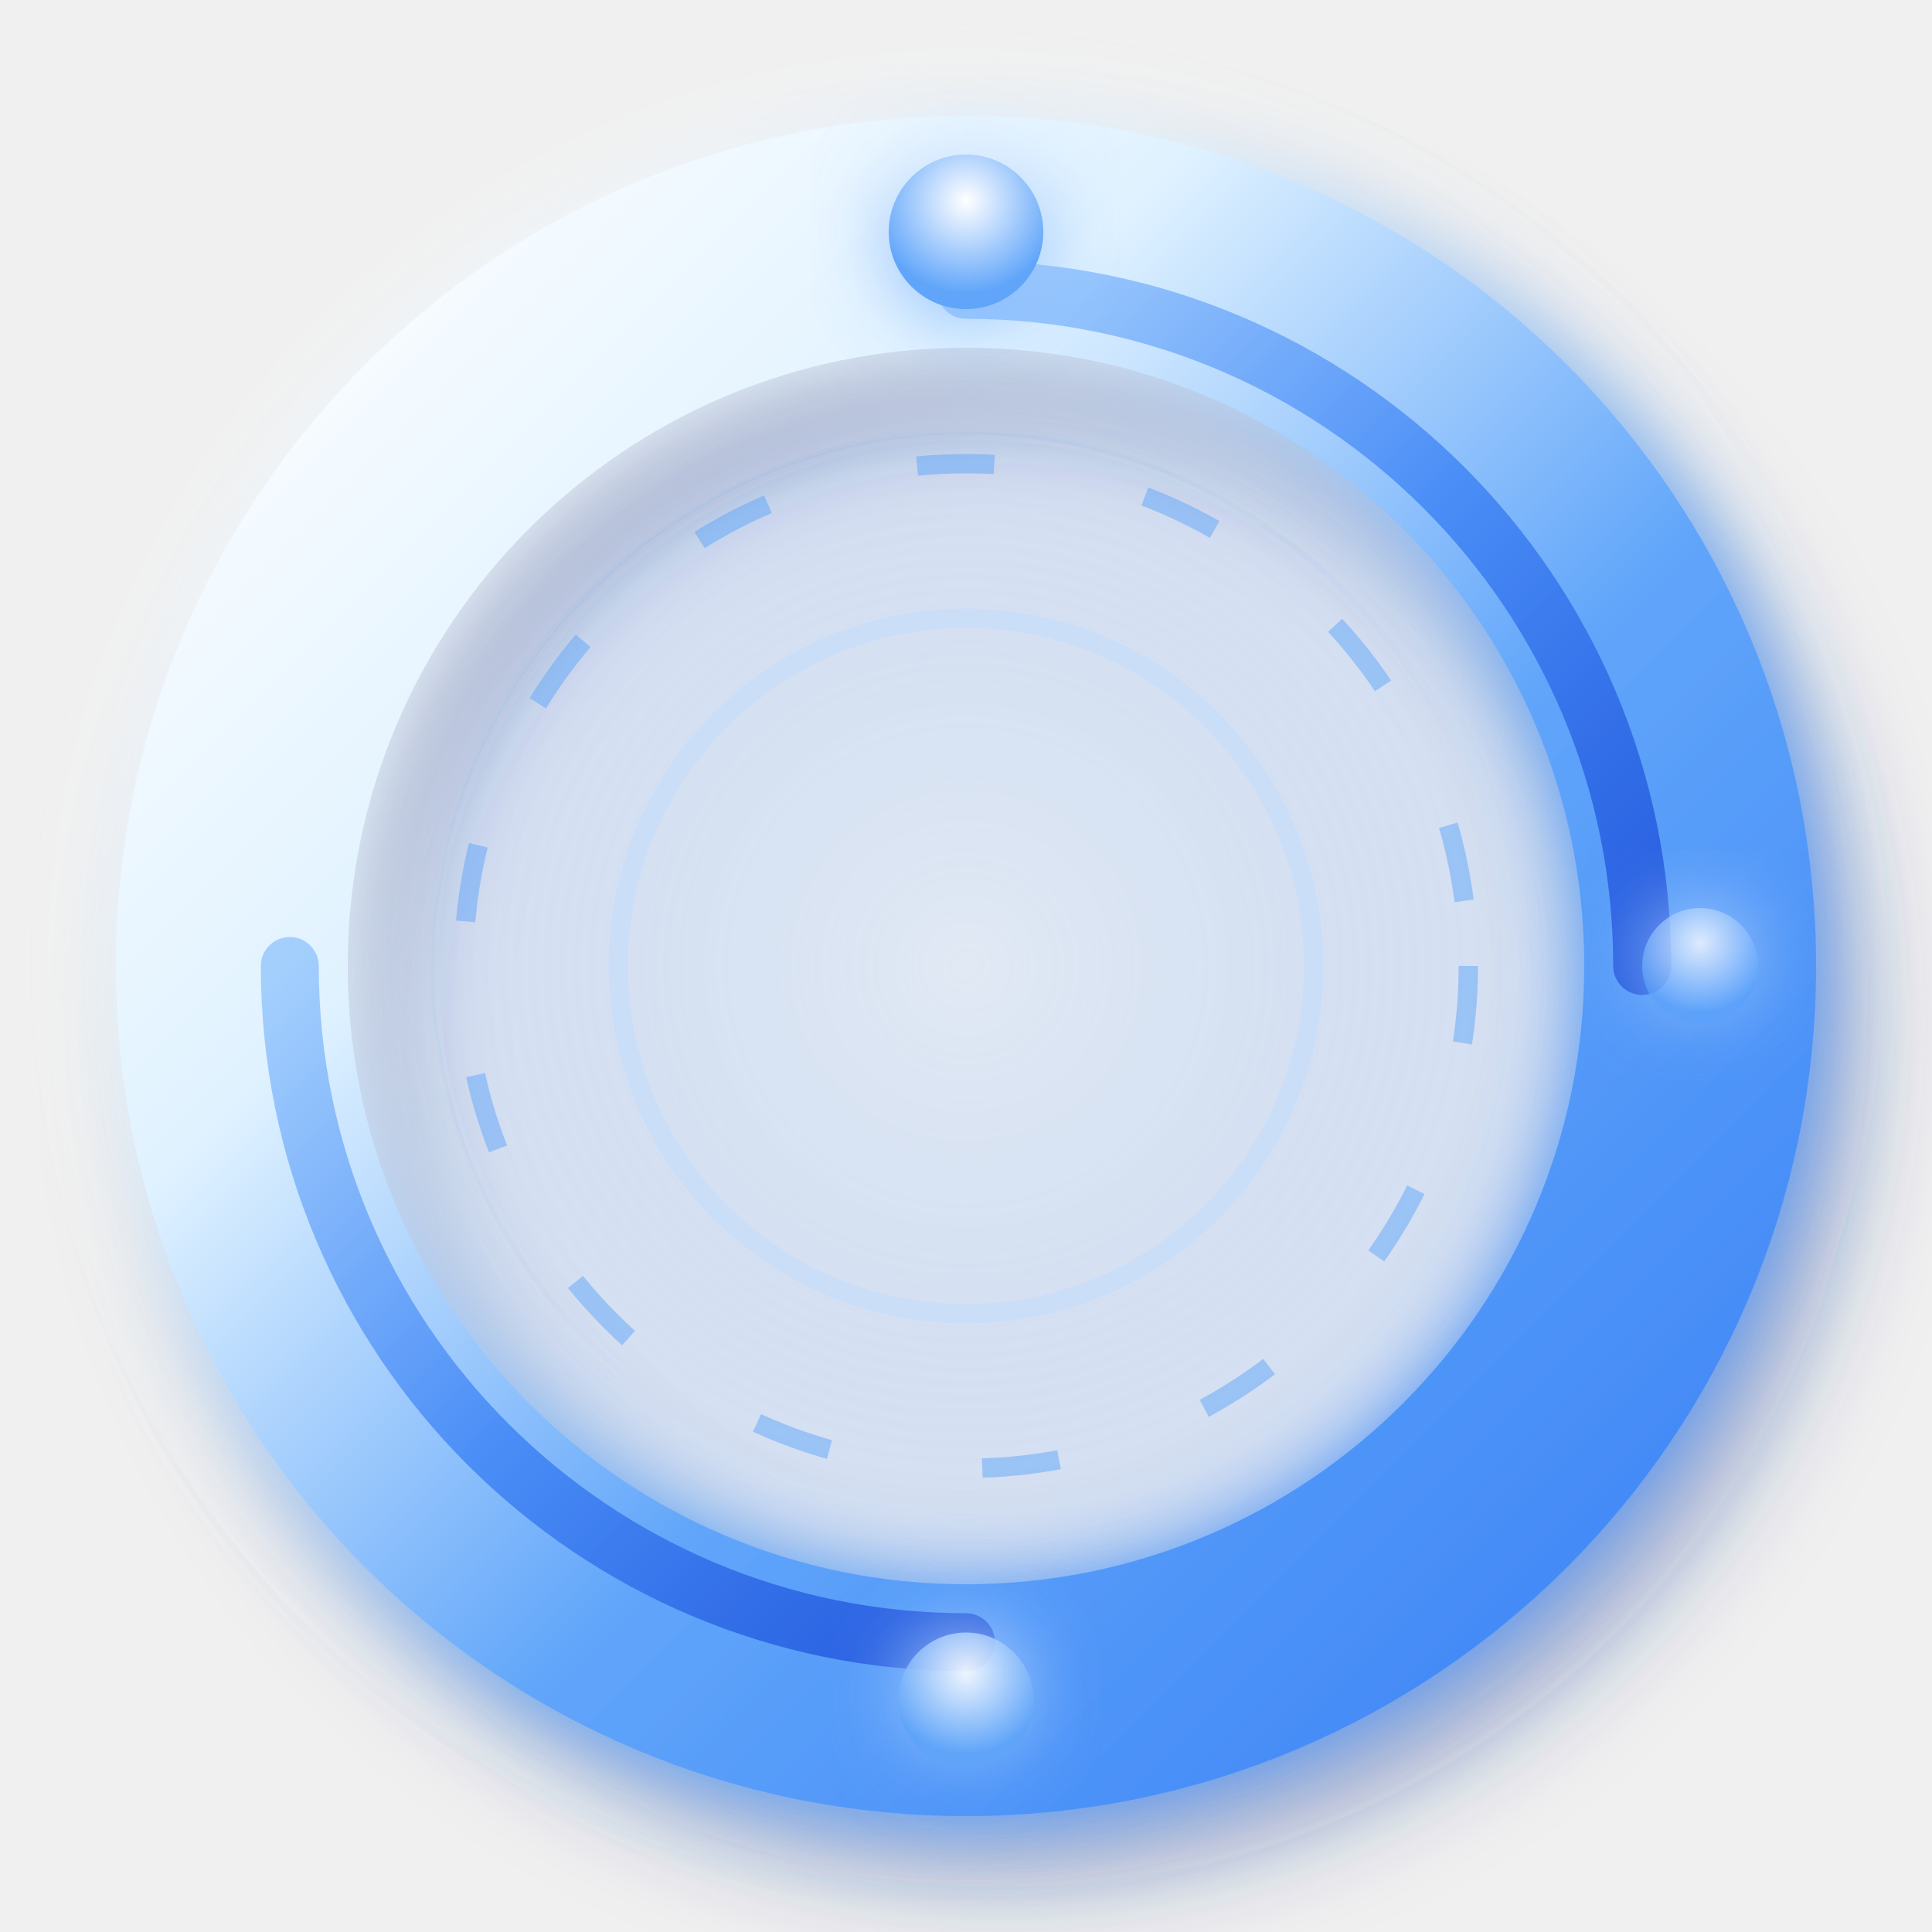
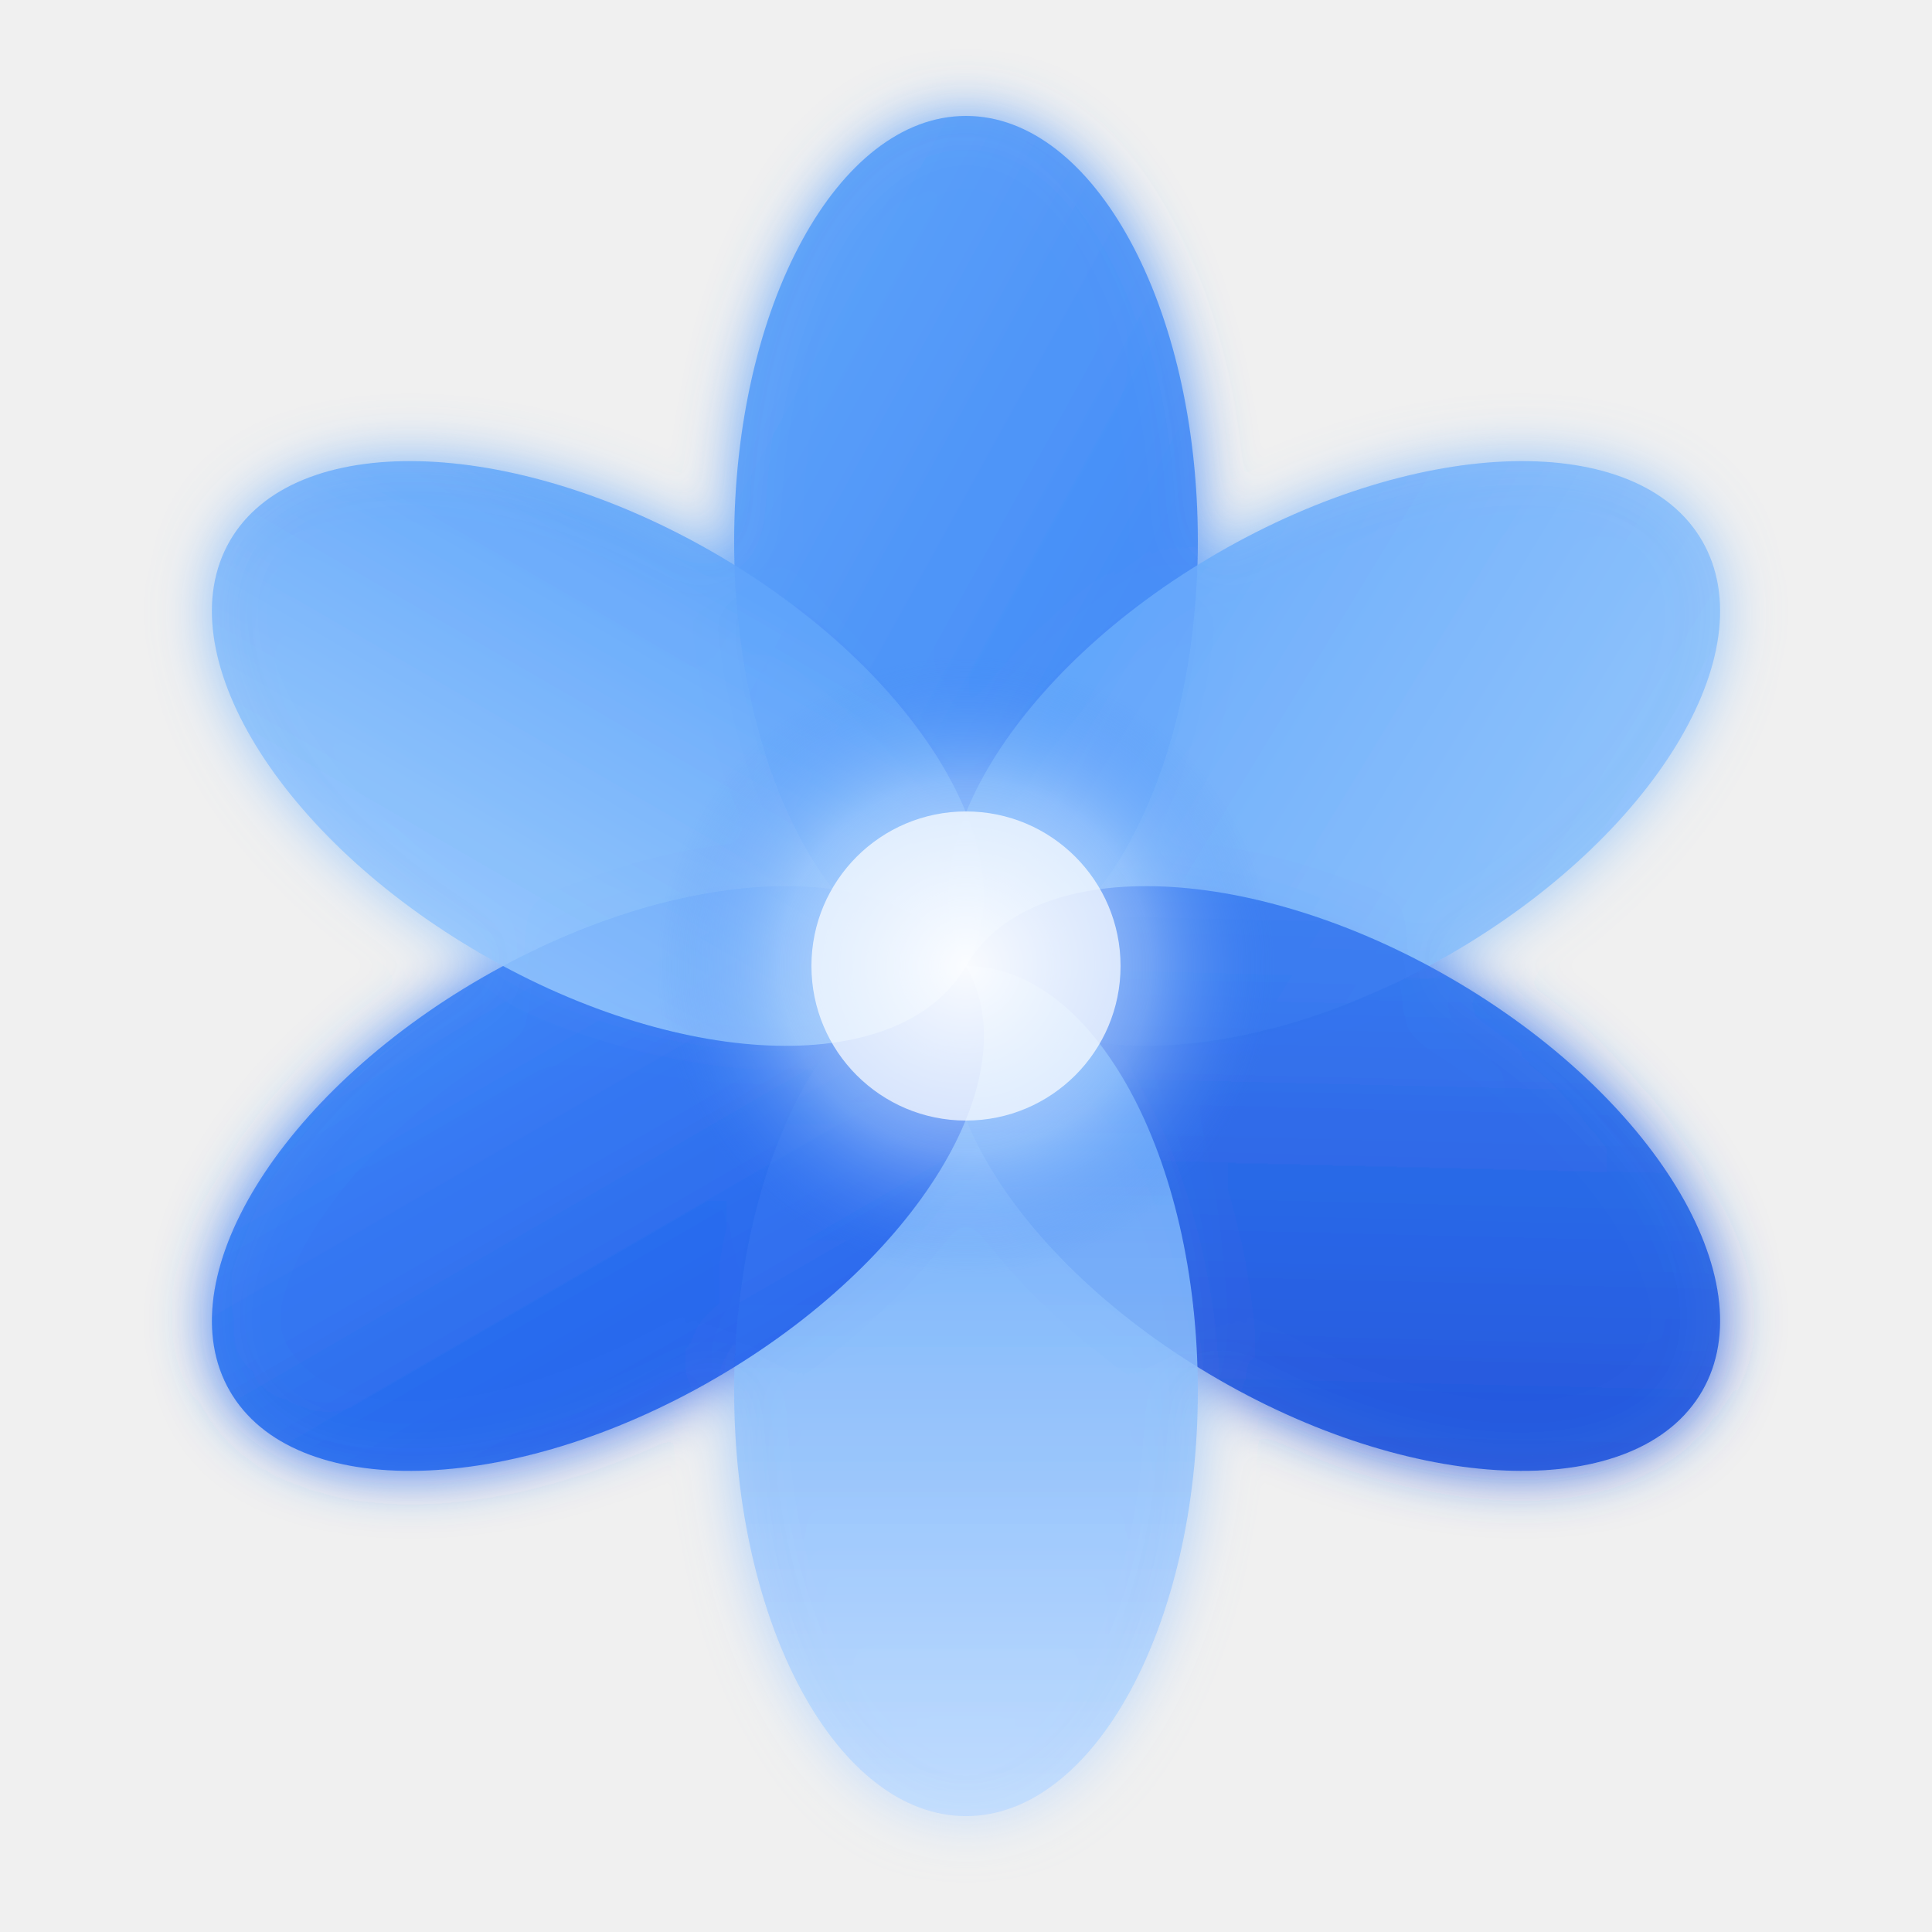
<svg xmlns="http://www.w3.org/2000/svg" viewBox="0 0 100 100" width="100" height="100">
  <defs>
-     <linearGradient id="ringGradient" x1="0%" y1="0%" x2="100%" y2="100%">
-       <stop offset="0%" stop-color="#ffffff" stop-opacity="1" />
-       <stop offset="30%" stop-color="#e0f2ff" stop-opacity="1" />
-       <stop offset="60%" stop-color="#60a5fa" stop-opacity="1" />
-       <stop offset="100%" stop-color="#3b82f6" stop-opacity="1" />
+     <linearGradient id="petal1" x1="0%" y1="0%" x2="100%" y2="100%">
+       <stop offset="0%" stop-color="#60a5fa" />
+       <stop offset="100%" stop-color="#3b82f6" />
    </linearGradient>
-     <radialGradient id="innerGlow" cx="50%" cy="50%" r="50%">
-       <stop offset="0%" stop-color="#bfdbfe" stop-opacity="0.6" />
-       <stop offset="70%" stop-color="#3b82f6" stop-opacity="0.3" />
-       <stop offset="100%" stop-color="#1e40af" stop-opacity="0" />
+     <linearGradient id="petal2" x1="100%" y1="0%" x2="0%" y2="100%">
+       <stop offset="0%" stop-color="#93c5fd" />
+       <stop offset="100%" stop-color="#60a5fa" />
+     </linearGradient>
+     <linearGradient id="petal3" x1="0%" y1="100%" x2="100%" y2="0%">
+       <stop offset="0%" stop-color="#3b82f6" />
+       <stop offset="100%" stop-color="#1d4ed8" />
+     </linearGradient>
+     <linearGradient id="petal4" x1="50%" y1="0%" x2="50%" y2="100%">
+       <stop offset="0%" stop-color="#bfdbfe" />
+       <stop offset="100%" stop-color="#60a5fa" />
+     </linearGradient>
+     <linearGradient id="petal5" x1="0%" y1="50%" x2="100%" y2="50%">
+       <stop offset="0%" stop-color="#2563eb" />
+       <stop offset="100%" stop-color="#3b82f6" />
+     </linearGradient>
+     <linearGradient id="petal6" x1="100%" y1="50%" x2="0%" y2="50%">
+       <stop offset="0%" stop-color="#60a5fa" />
+       <stop offset="100%" stop-color="#93c5fd" />
+     </linearGradient>
+     <radialGradient id="centerGlow" cx="50%" cy="50%" r="50%">
+       <stop offset="0%" stop-color="#ffffff" stop-opacity="0.9" />
+       <stop offset="60%" stop-color="#bfdbfe" stop-opacity="0.4" />
+       <stop offset="100%" stop-color="#3b82f6" stop-opacity="0" />
    </radialGradient>
-     <filter id="glow" x="-50%" y="-50%" width="200%" height="200%">
-       <feGaussianBlur stdDeviation="2" result="coloredBlur" />
+     <filter id="softGlow" x="-20%" y="-20%" width="140%" height="140%">
+       <feGaussianBlur stdDeviation="1.5" result="blur" />
      <feMerge>
-         <feMergeNode in="coloredBlur" />
+         <feMergeNode in="blur" />
        <feMergeNode in="SourceGraphic" />
      </feMerge>
    </filter>
-     <filter id="shadow" x="-20%" y="-20%" width="140%" height="140%">
-       <feDropShadow dx="2" dy="3" stdDeviation="2" flood-color="#1e3a8a" flood-opacity="0.35" />
-     </filter>
-     <radialGradient id="dotGradient" cx="50%" cy="30%" r="60%">
-       <stop offset="0%" stop-color="#ffffff" />
-       <stop offset="100%" stop-color="#60a5fa" />
-     </radialGradient>
-     <linearGradient id="arcGradient" x1="0%" y1="0%" x2="100%" y2="100%">
-       <stop offset="0%" stop-color="#93c5fd" />
-       <stop offset="50%" stop-color="#3b82f6" />
-       <stop offset="100%" stop-color="#1d4ed8" />
-     </linearGradient>
  </defs>
-   <circle cx="50" cy="50" r="42" fill="url(#innerGlow)" opacity="0.5" />
-   <g filter="url(#shadow)">
-     <circle cx="50" cy="50" r="38" fill="none" stroke="url(#ringGradient)" stroke-width="12" filter="url(#glow)" />
+   <g filter="url(#softGlow)">
+     <ellipse cx="50" cy="28" rx="12" ry="22" fill="url(#petal1)" opacity="0.9" transform="rotate(0 50 50)" />
+     <ellipse cx="50" cy="28" rx="12" ry="22" fill="url(#petal2)" opacity="0.85" transform="rotate(60 50 50)" />
+     <ellipse cx="50" cy="28" rx="12" ry="22" fill="url(#petal3)" opacity="0.9" transform="rotate(120 50 50)" />
+     <ellipse cx="50" cy="28" rx="12" ry="22" fill="url(#petal4)" opacity="0.85" transform="rotate(180 50 50)" />
+     <ellipse cx="50" cy="28" rx="12" ry="22" fill="url(#petal5)" opacity="0.9" transform="rotate(240 50 50)" />
+     <ellipse cx="50" cy="28" rx="12" ry="22" fill="url(#petal6)" opacity="0.85" transform="rotate(300 50 50)" />
  </g>
-   <path d="M 50 15 A 35 35 0 0 1 85 50" fill="none" stroke="url(#arcGradient)" stroke-width="3" stroke-linecap="round" opacity="0.8" />
-   <path d="M 50 85 A 35 35 0 0 1 15 50" fill="none" stroke="url(#arcGradient)" stroke-width="3" stroke-linecap="round" opacity="0.8" />
-   <circle cx="50" cy="12" r="4" fill="url(#dotGradient)" filter="url(#glow)" />
-   <circle cx="88" cy="50" r="3" fill="url(#dotGradient)" filter="url(#glow)" opacity="0.8" />
-   <circle cx="50" cy="88" r="3.5" fill="url(#dotGradient)" filter="url(#glow)" opacity="0.9" />
-   <circle cx="50" cy="50" r="18" fill="none" stroke="#bfdbfe" stroke-width="1" opacity="0.5" />
-   <circle cx="50" cy="50" r="26" fill="none" stroke="#60a5fa" stroke-width="1" stroke-dasharray="4 8" opacity="0.5" />
+   <circle cx="50" cy="50" r="16" fill="url(#centerGlow)" />
+   <circle cx="50" cy="50" r="8" fill="#ffffff" opacity="0.7" />
</svg>
